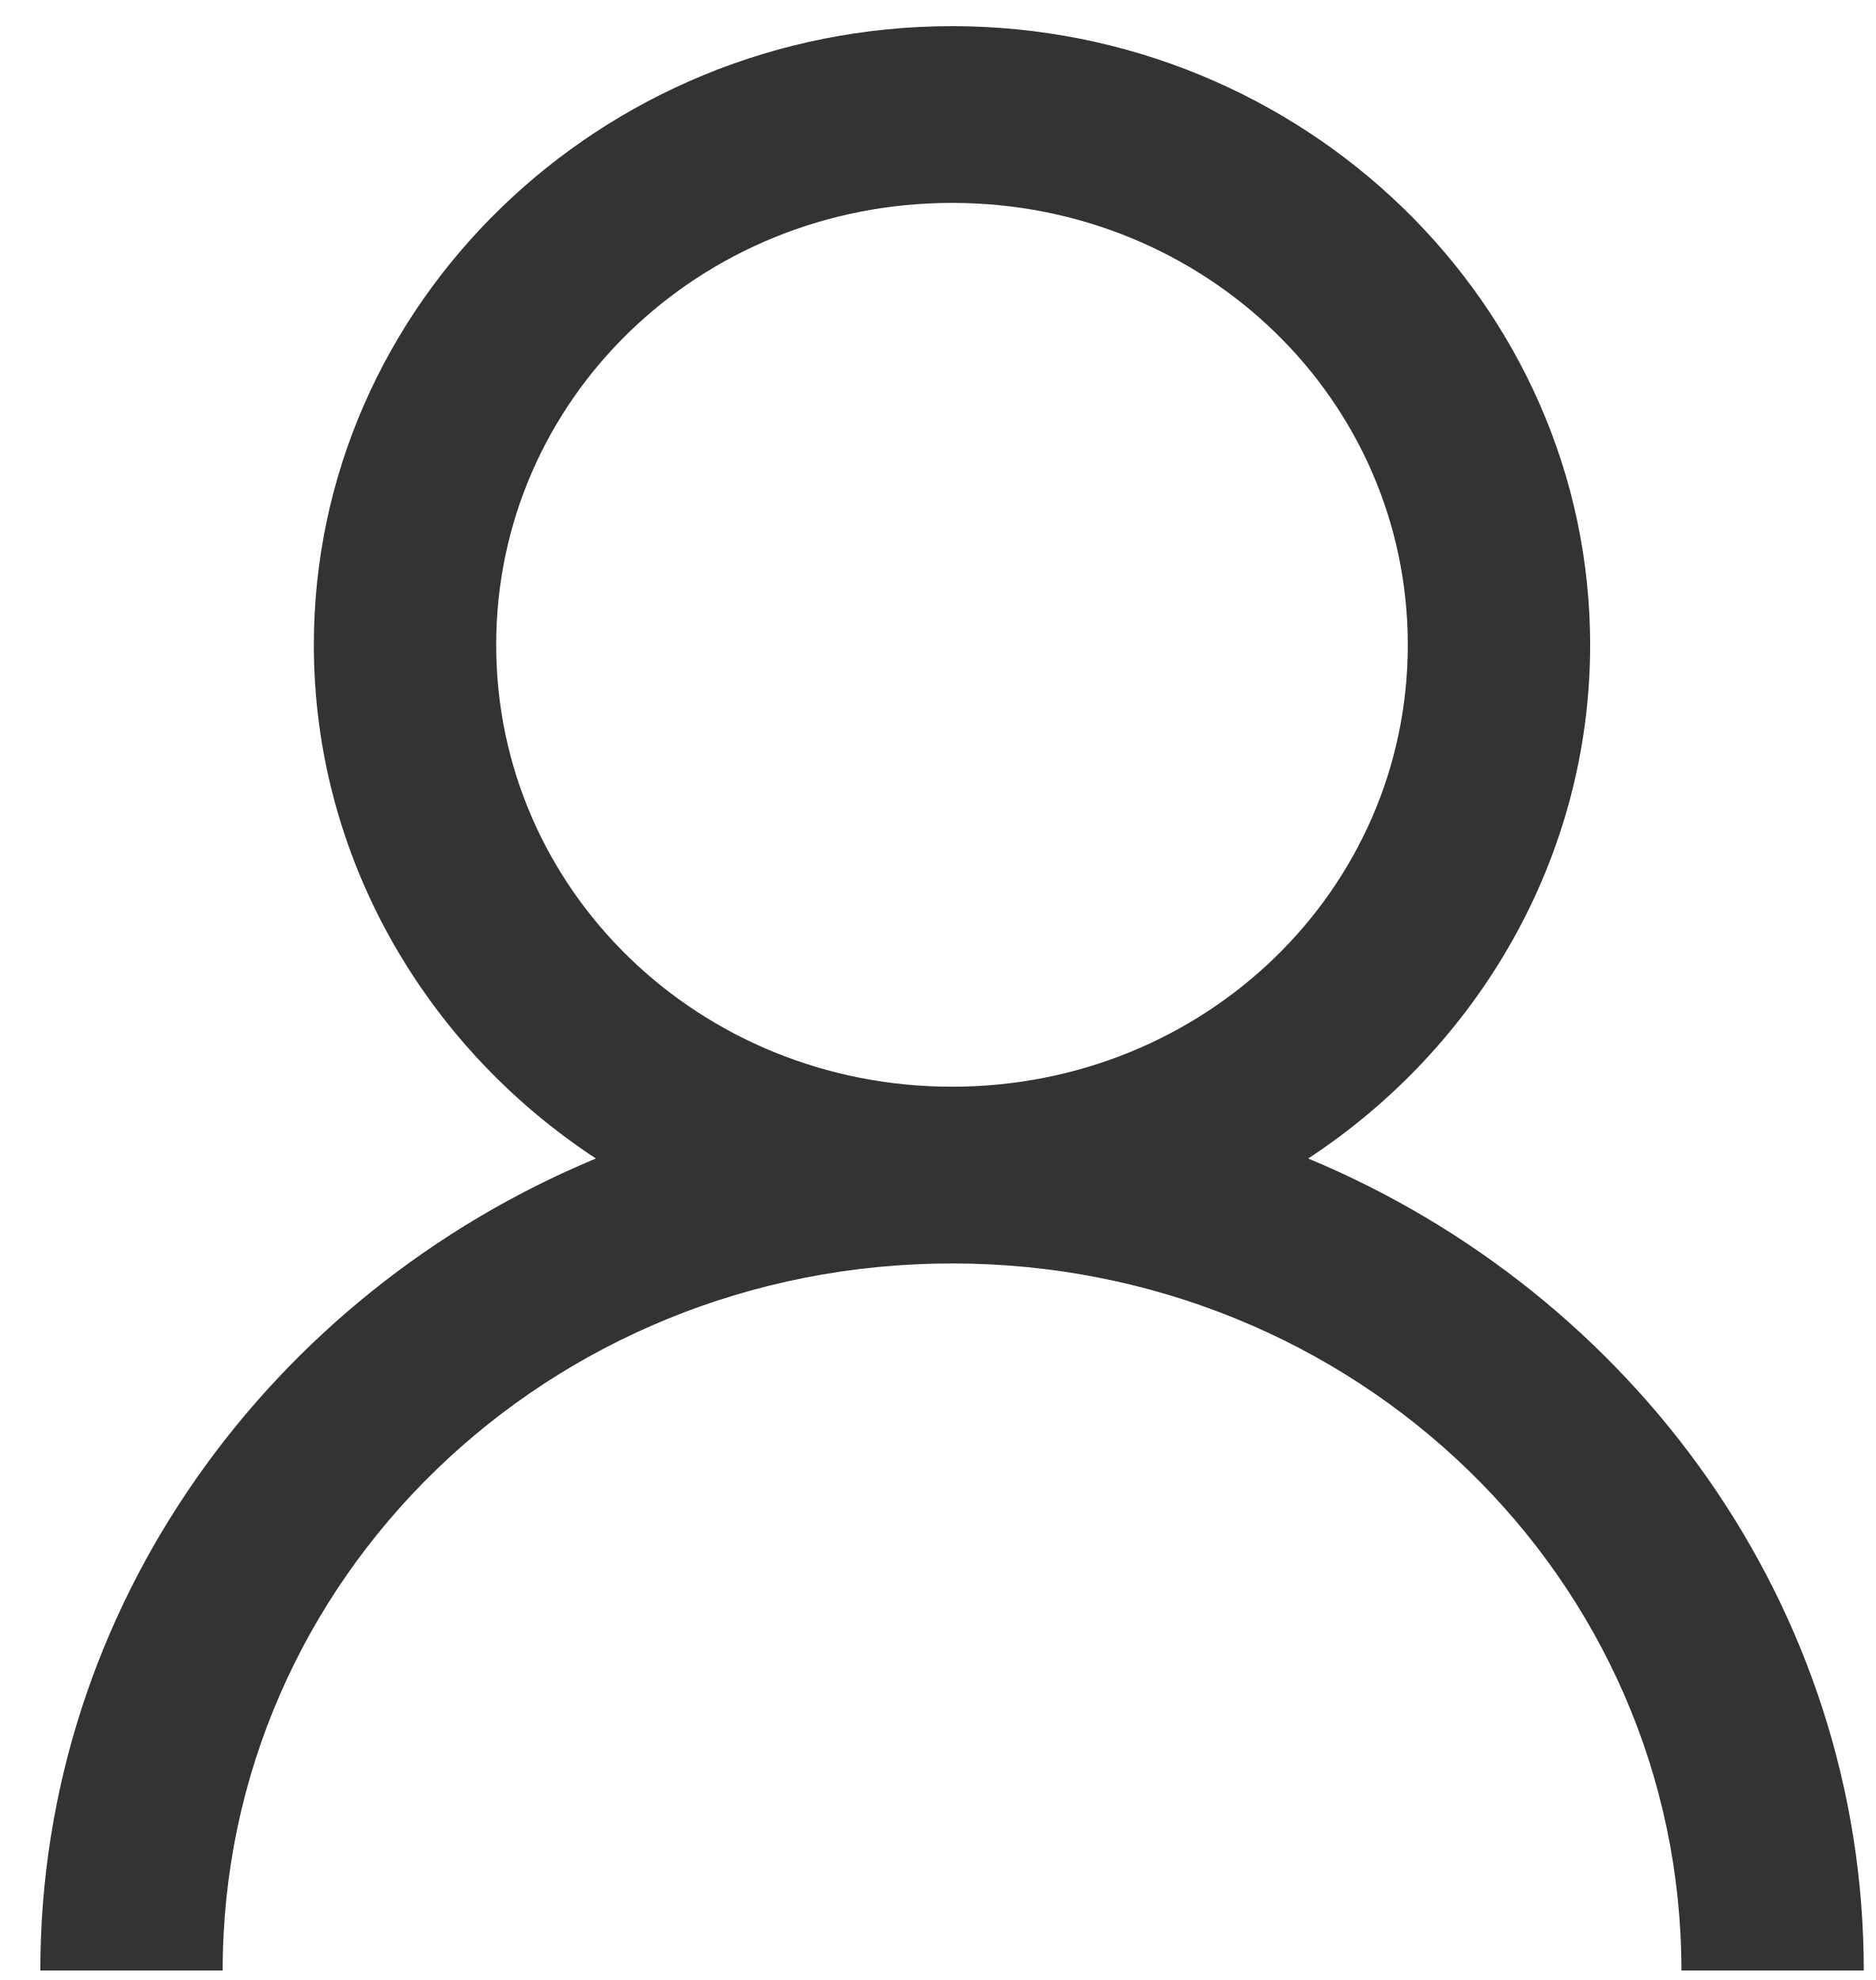
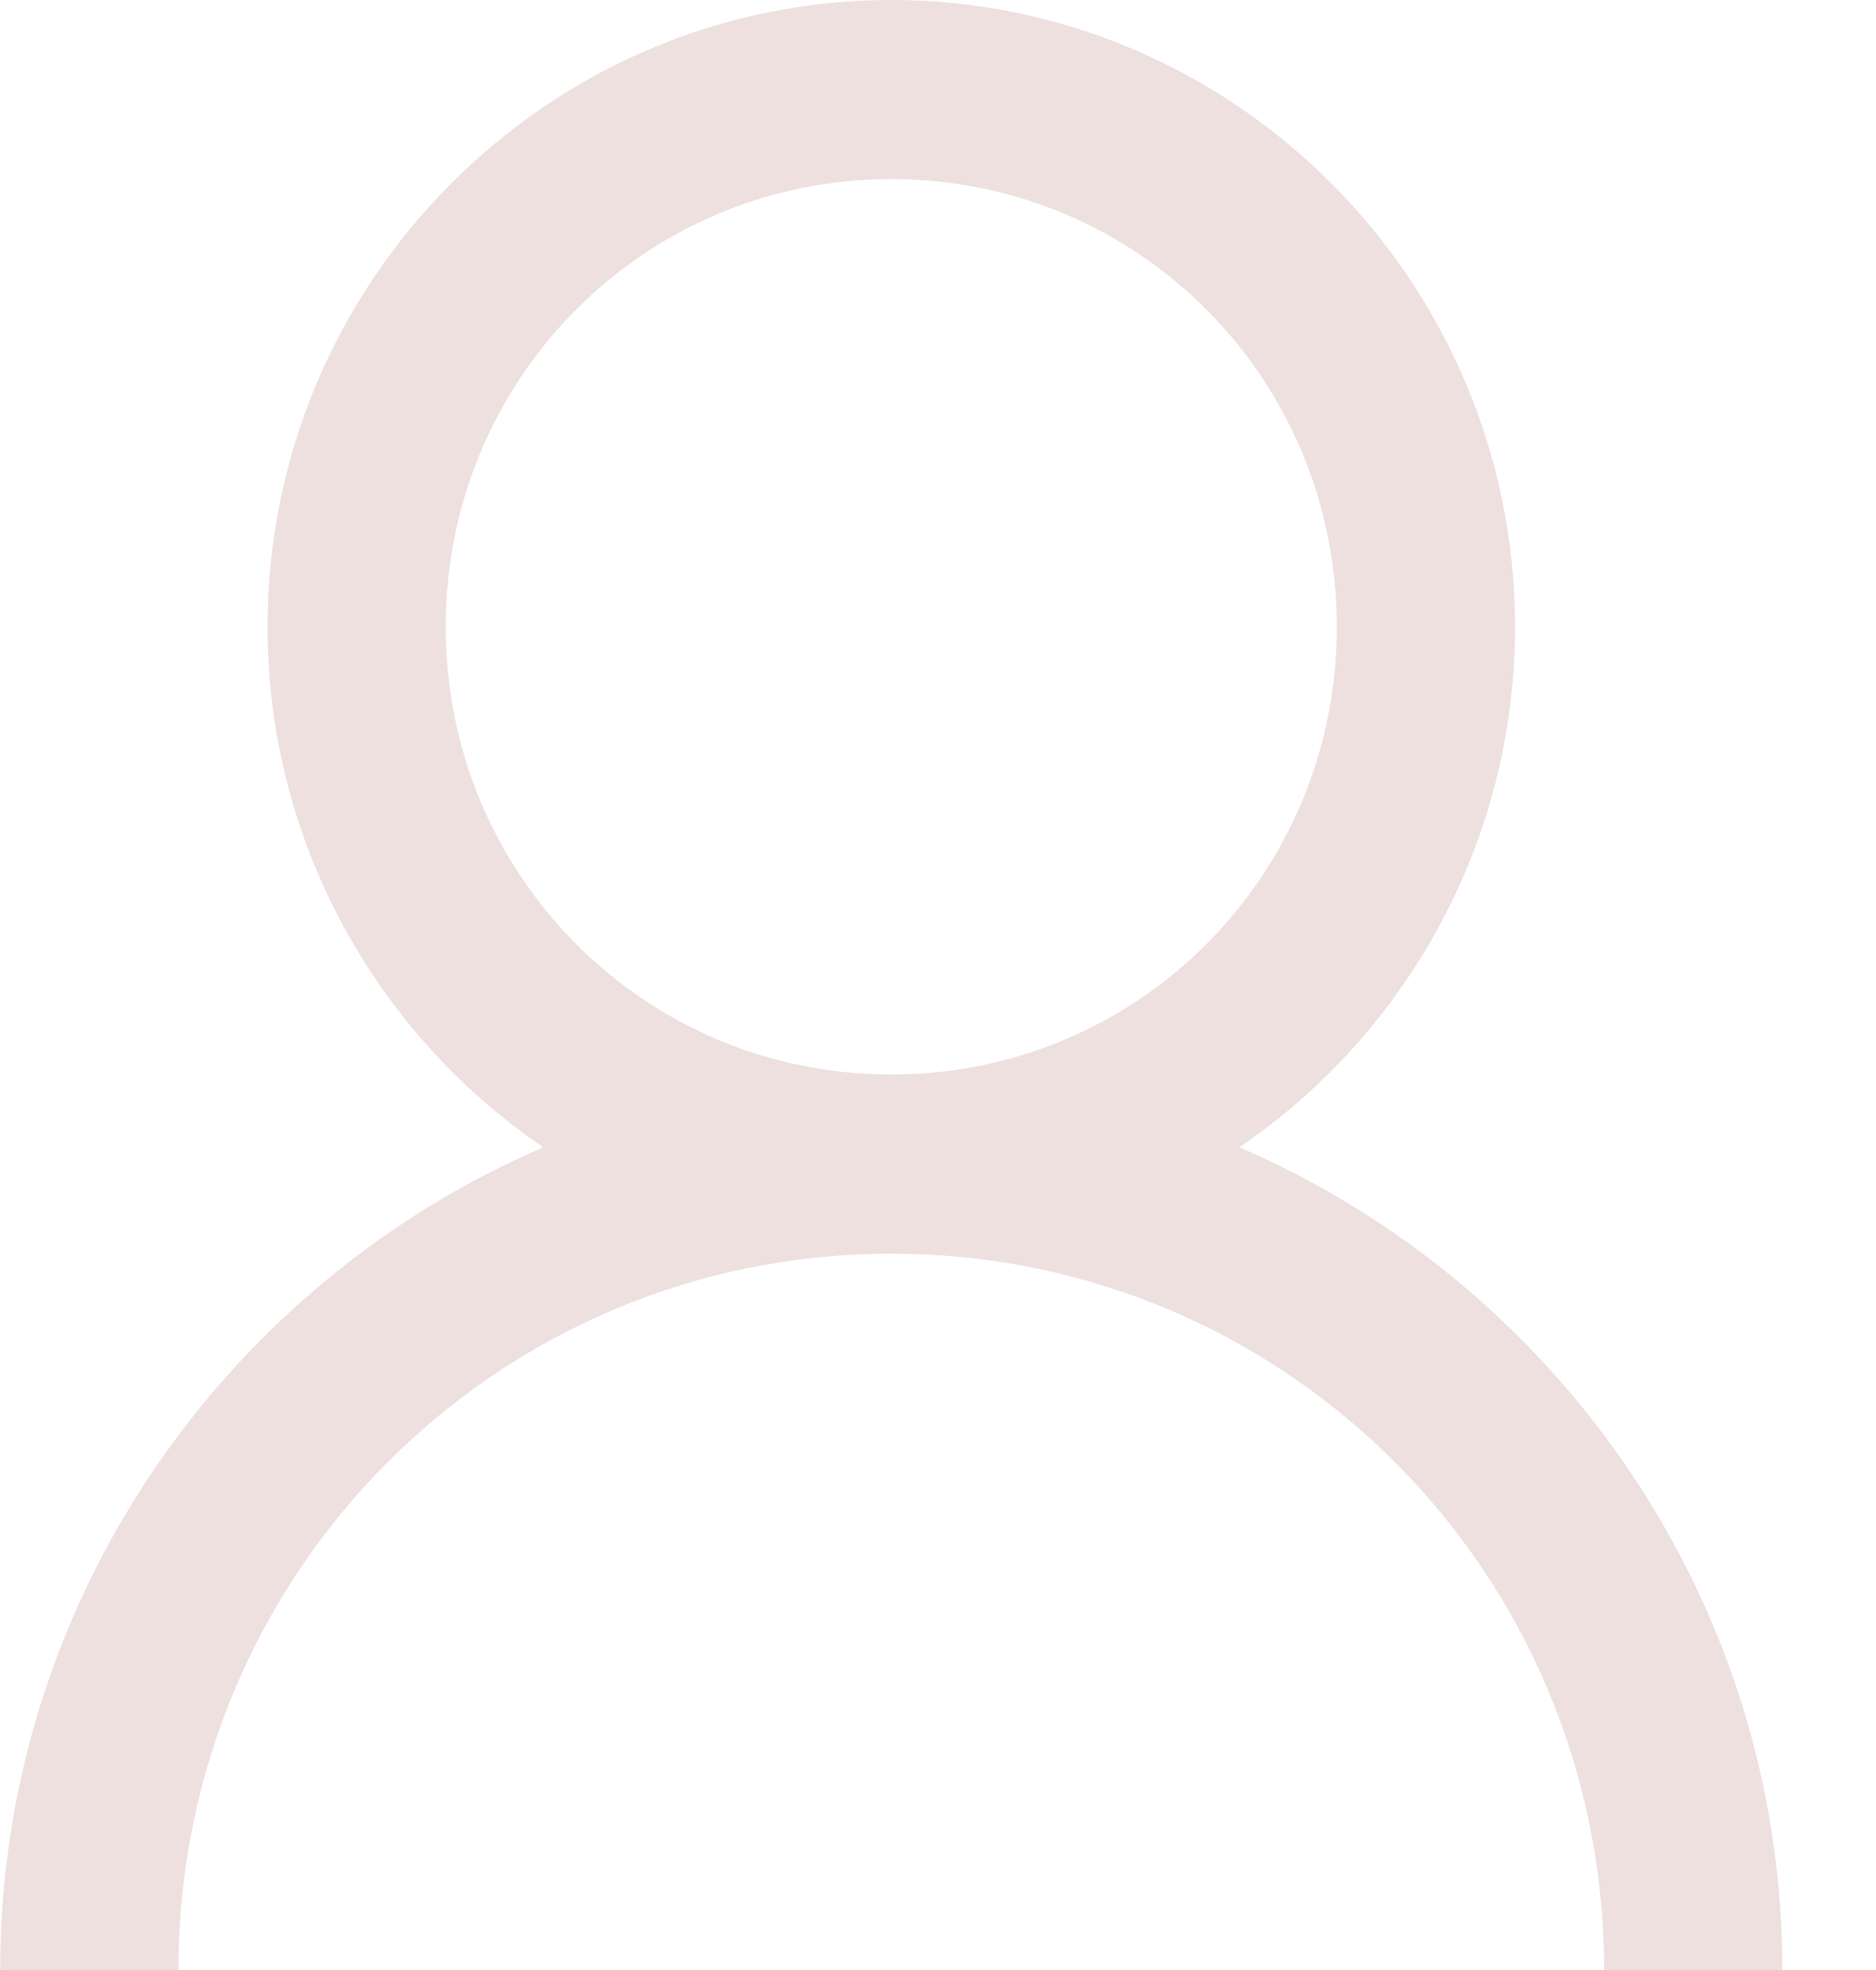
- <svg xmlns="http://www.w3.org/2000/svg" width="18" height="19" viewBox="0 0 18 19" fill="none">
-   <path d="M9.137 0.251C5.764 0.251 3.012 2.919 3.012 6.188C3.012 8.231 4.089 10.048 5.719 11.117C2.597 12.415 0.387 15.416 0.387 18.909H2.137C2.137 15.151 5.26 12.124 9.137 12.124C13.013 12.124 16.137 15.151 16.137 18.909H17.887C17.887 15.416 15.676 12.415 12.555 11.117C14.184 10.048 15.261 8.231 15.261 6.188C15.261 2.919 12.509 0.251 9.137 0.251ZM9.137 1.947C11.563 1.947 13.511 3.836 13.511 6.188C13.511 8.54 11.563 10.428 9.137 10.428C6.71 10.428 4.762 8.54 4.762 6.188C4.762 3.836 6.71 1.947 9.137 1.947Z" fill="#333333" />
+ <svg xmlns="http://www.w3.org/2000/svg" width="20" height="21" viewBox="0 0 20 21" fill="none">
+   <path d="M9.502 0C5.841 0 2.852 3.003 2.852 6.682C2.852 8.981 4.022 11.027 5.792 12.23C2.403 13.69 0.002 17.069 0.002 21H1.902C1.902 16.771 5.293 13.364 9.502 13.364C13.712 13.364 17.102 16.771 17.102 21H19.002C19.002 17.069 16.602 13.69 13.213 12.23C14.983 11.027 16.152 8.981 16.152 6.682C16.152 3.003 13.164 0 9.502 0ZM9.502 1.909C12.137 1.909 14.252 4.035 14.252 6.682C14.252 9.329 12.137 11.454 9.502 11.454C6.868 11.454 4.752 9.329 4.752 6.682C4.752 4.035 6.868 1.909 9.502 1.909Z" fill="#EDE0DF" />
</svg>
